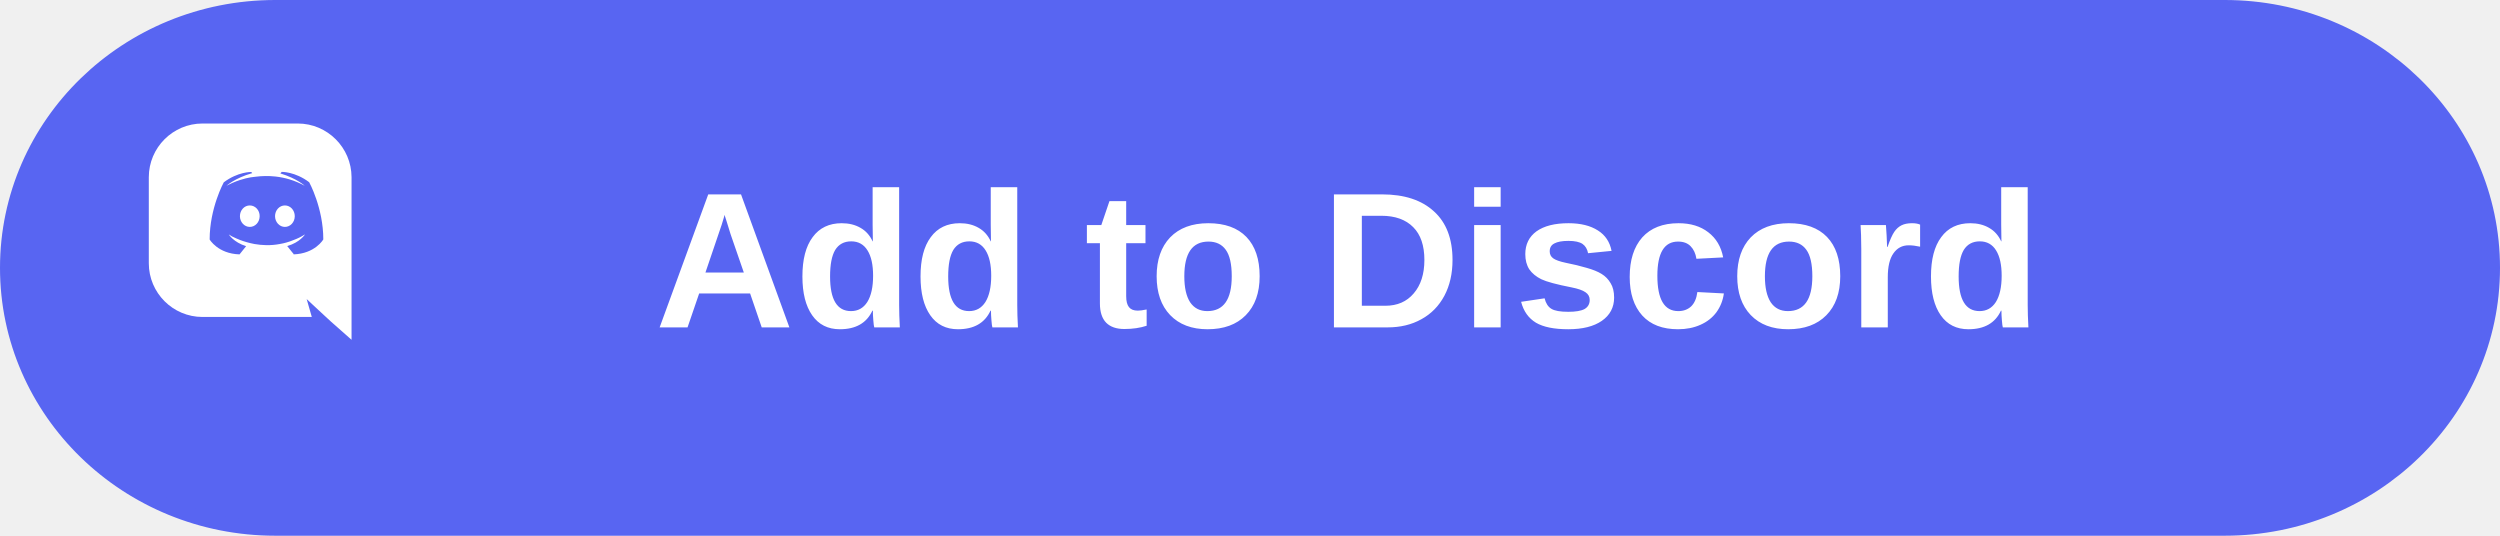
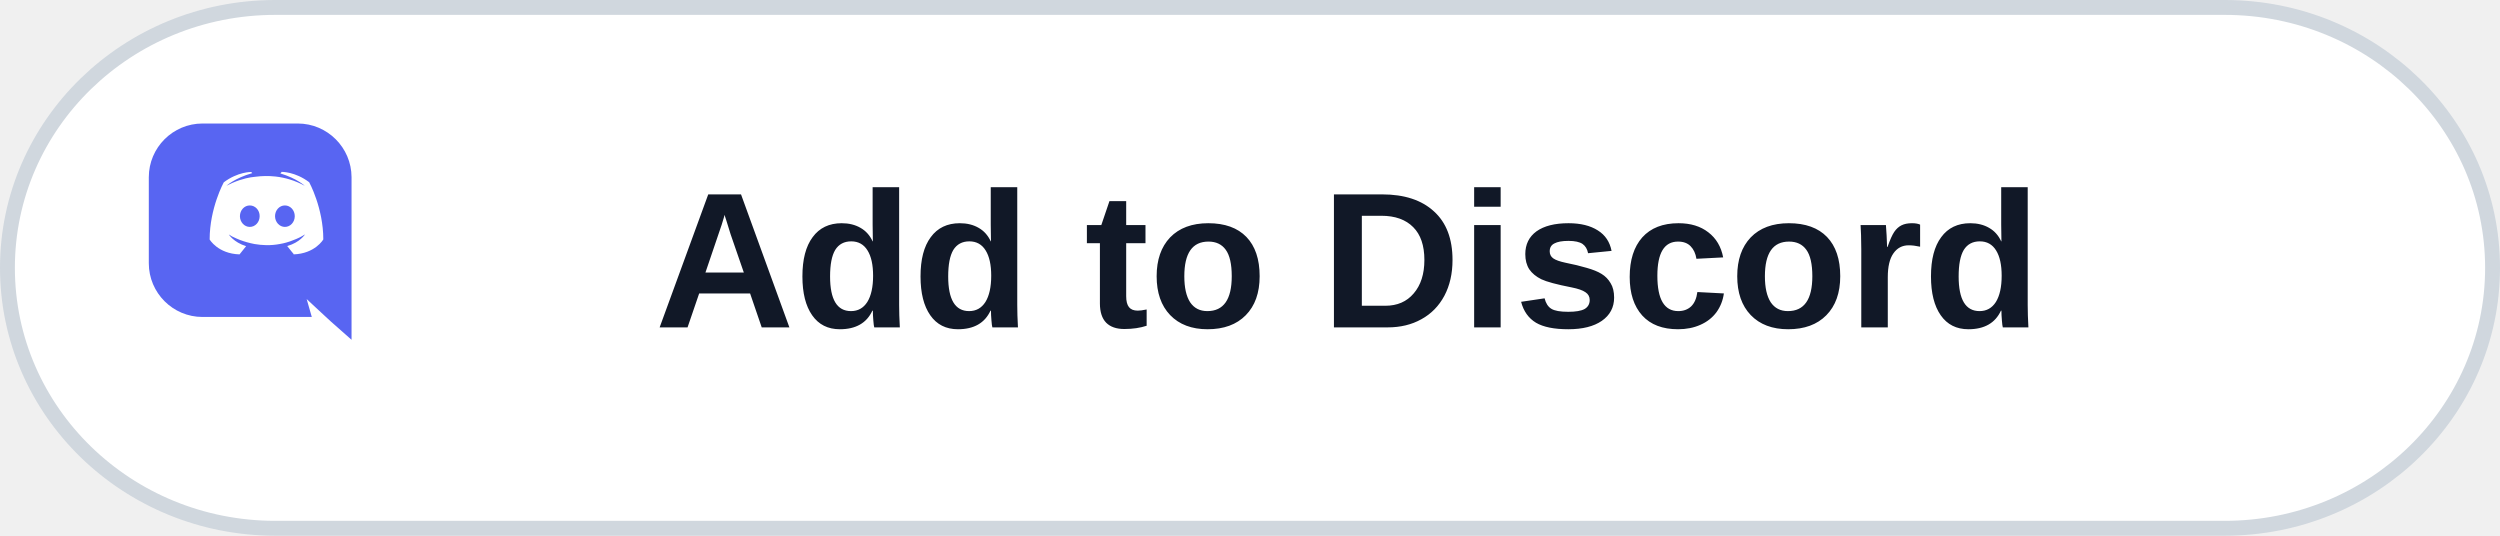
<svg xmlns="http://www.w3.org/2000/svg" width="168" height="36" viewBox="0 0 168 36" role="img" aria-label="Add to Discord">
-   <rect x="0.5" y="0.5" width="167" height="35" rx="18" fill="#5865F2" stroke="#5865F2" />
+   <rect x="0.5" y="0.5" width="167" height="35" rx="18" fill="#ffffff" stroke="#d0d7de" />
  <g transform="translate(10 7) scale(0.065)">
-     <path fill="#ffffff" d="M104.4 104.7c-5.7 0-10.2 5-10.2 11.1 0 6.1 4.6 11.1 10.2 11.1 5.7 0 10.2-5 10.2-11.1.1-6.1-4.5-11.1-10.2-11.1Zm36.3 0c-5.7 0-10.2 5-10.2 11.1 0 6.1 4.6 11.1 10.2 11.1 5.7 0 10.2-5 10.2-11.1 0-6.1-4.5-11.1-10.2-11.1Z" />
-     <path fill="#ffffff" d="M189.5 20h-134C24.9 20 0 44.9 0 75.5v89c0 30.6 24.9 55.5 55.5 55.5h113l-5.3-18.5 12.8 11.9 12.1 11.2 21.5 19V75.5C209.5 44.9 184.6 20 154 20Zm-39.7 135s-3.7-4.4-6.7-8.3c13.3-3.8 18.4-12.1 18.4-12.1-4.2 2.7-8.1 4.5-11.7 5.8-5 2.1-9.8 3.4-14.5 4.2-9.6 1.8-18.4 1.3-26 0-5.8-1.1-10.8-2.6-15-4.2-2.3-.9-4.9-2-7.5-3.3-.3-.1-.6-.3-.9-.4-.2-.1-.3-.2-.4-.3-1.8-1-2.8-1.7-2.8-1.7s4.9 8.1 17.9 12.1c-3 3.9-6.8 8.5-6.8 8.5-22.4-.7-30.9-15.4-30.9-15.4 0-32.6 14.6-59.1 14.6-59.1 14.6-11 28.4-10.7 28.4-10.7l1 1.2c-18.2 5.2-26.6 13.1-26.6 13.1s2.2-1.2 5.9-2.9c10.7-4.7 19.2-6 22.7-6.3.6-.1 1.1-.2 1.7-.2 6.1-.8 13.1-1 20.4-.2 9.6 1.1 19.9 3.9 30.2 9.6 0 0-8-7.6-25.2-12.8l1.4-1.6s13.9-.3 28.4 10.7c0 0 14.6 26.5 14.6 59.1 0 .1-8.5 14.8-30.9 15.5Z" />
+     <path fill="#5865F2" d="M104.4 104.7c-5.7 0-10.2 5-10.2 11.1 0 6.1 4.6 11.1 10.2 11.1 5.7 0 10.2-5 10.2-11.1.1-6.1-4.5-11.1-10.2-11.1Zm36.3 0c-5.7 0-10.2 5-10.2 11.1 0 6.1 4.6 11.1 10.2 11.1 5.7 0 10.2-5 10.2-11.1 0-6.1-4.5-11.1-10.2-11.1Z" />
+     <path fill="#5865F2" d="M189.5 20h-134C24.9 20 0 44.9 0 75.5v89c0 30.6 24.9 55.5 55.5 55.5h113l-5.3-18.5 12.8 11.9 12.1 11.2 21.5 19V75.5C209.5 44.9 184.6 20 154 20Zm-39.7 135s-3.7-4.4-6.7-8.3c13.3-3.8 18.4-12.1 18.4-12.1-4.2 2.7-8.1 4.5-11.7 5.8-5 2.1-9.8 3.4-14.5 4.2-9.6 1.8-18.4 1.3-26 0-5.8-1.1-10.8-2.6-15-4.2-2.3-.9-4.9-2-7.5-3.3-.3-.1-.6-.3-.9-.4-.2-.1-.3-.2-.4-.3-1.8-1-2.8-1.7-2.8-1.7s4.9 8.1 17.9 12.1c-3 3.9-6.8 8.5-6.8 8.5-22.4-.7-30.9-15.4-30.9-15.4 0-32.6 14.6-59.1 14.6-59.1 14.6-11 28.4-10.7 28.4-10.7l1 1.2c-18.2 5.2-26.6 13.1-26.6 13.1s2.2-1.2 5.9-2.9c10.7-4.7 19.2-6 22.7-6.3.6-.1 1.1-.2 1.7-.2 6.1-.8 13.1-1 20.4-.2 9.6 1.1 19.9 3.9 30.2 9.6 0 0-8-7.6-25.2-12.8l1.4-1.6s13.9-.3 28.4 10.7c0 0 14.6 26.5 14.6 59.1 0 .1-8.5 14.8-30.9 15.5Z" />
  </g>
-   <text x="44" y="22" font-family="Arial, sans-serif" font-size="13" font-weight="700" fill="#ffffff">Add to Discord</text>
+   <text x="44" y="22" font-family="Arial, sans-serif" font-size="13" font-weight="700" fill="#111827">Add to Discord</text>
</svg>
